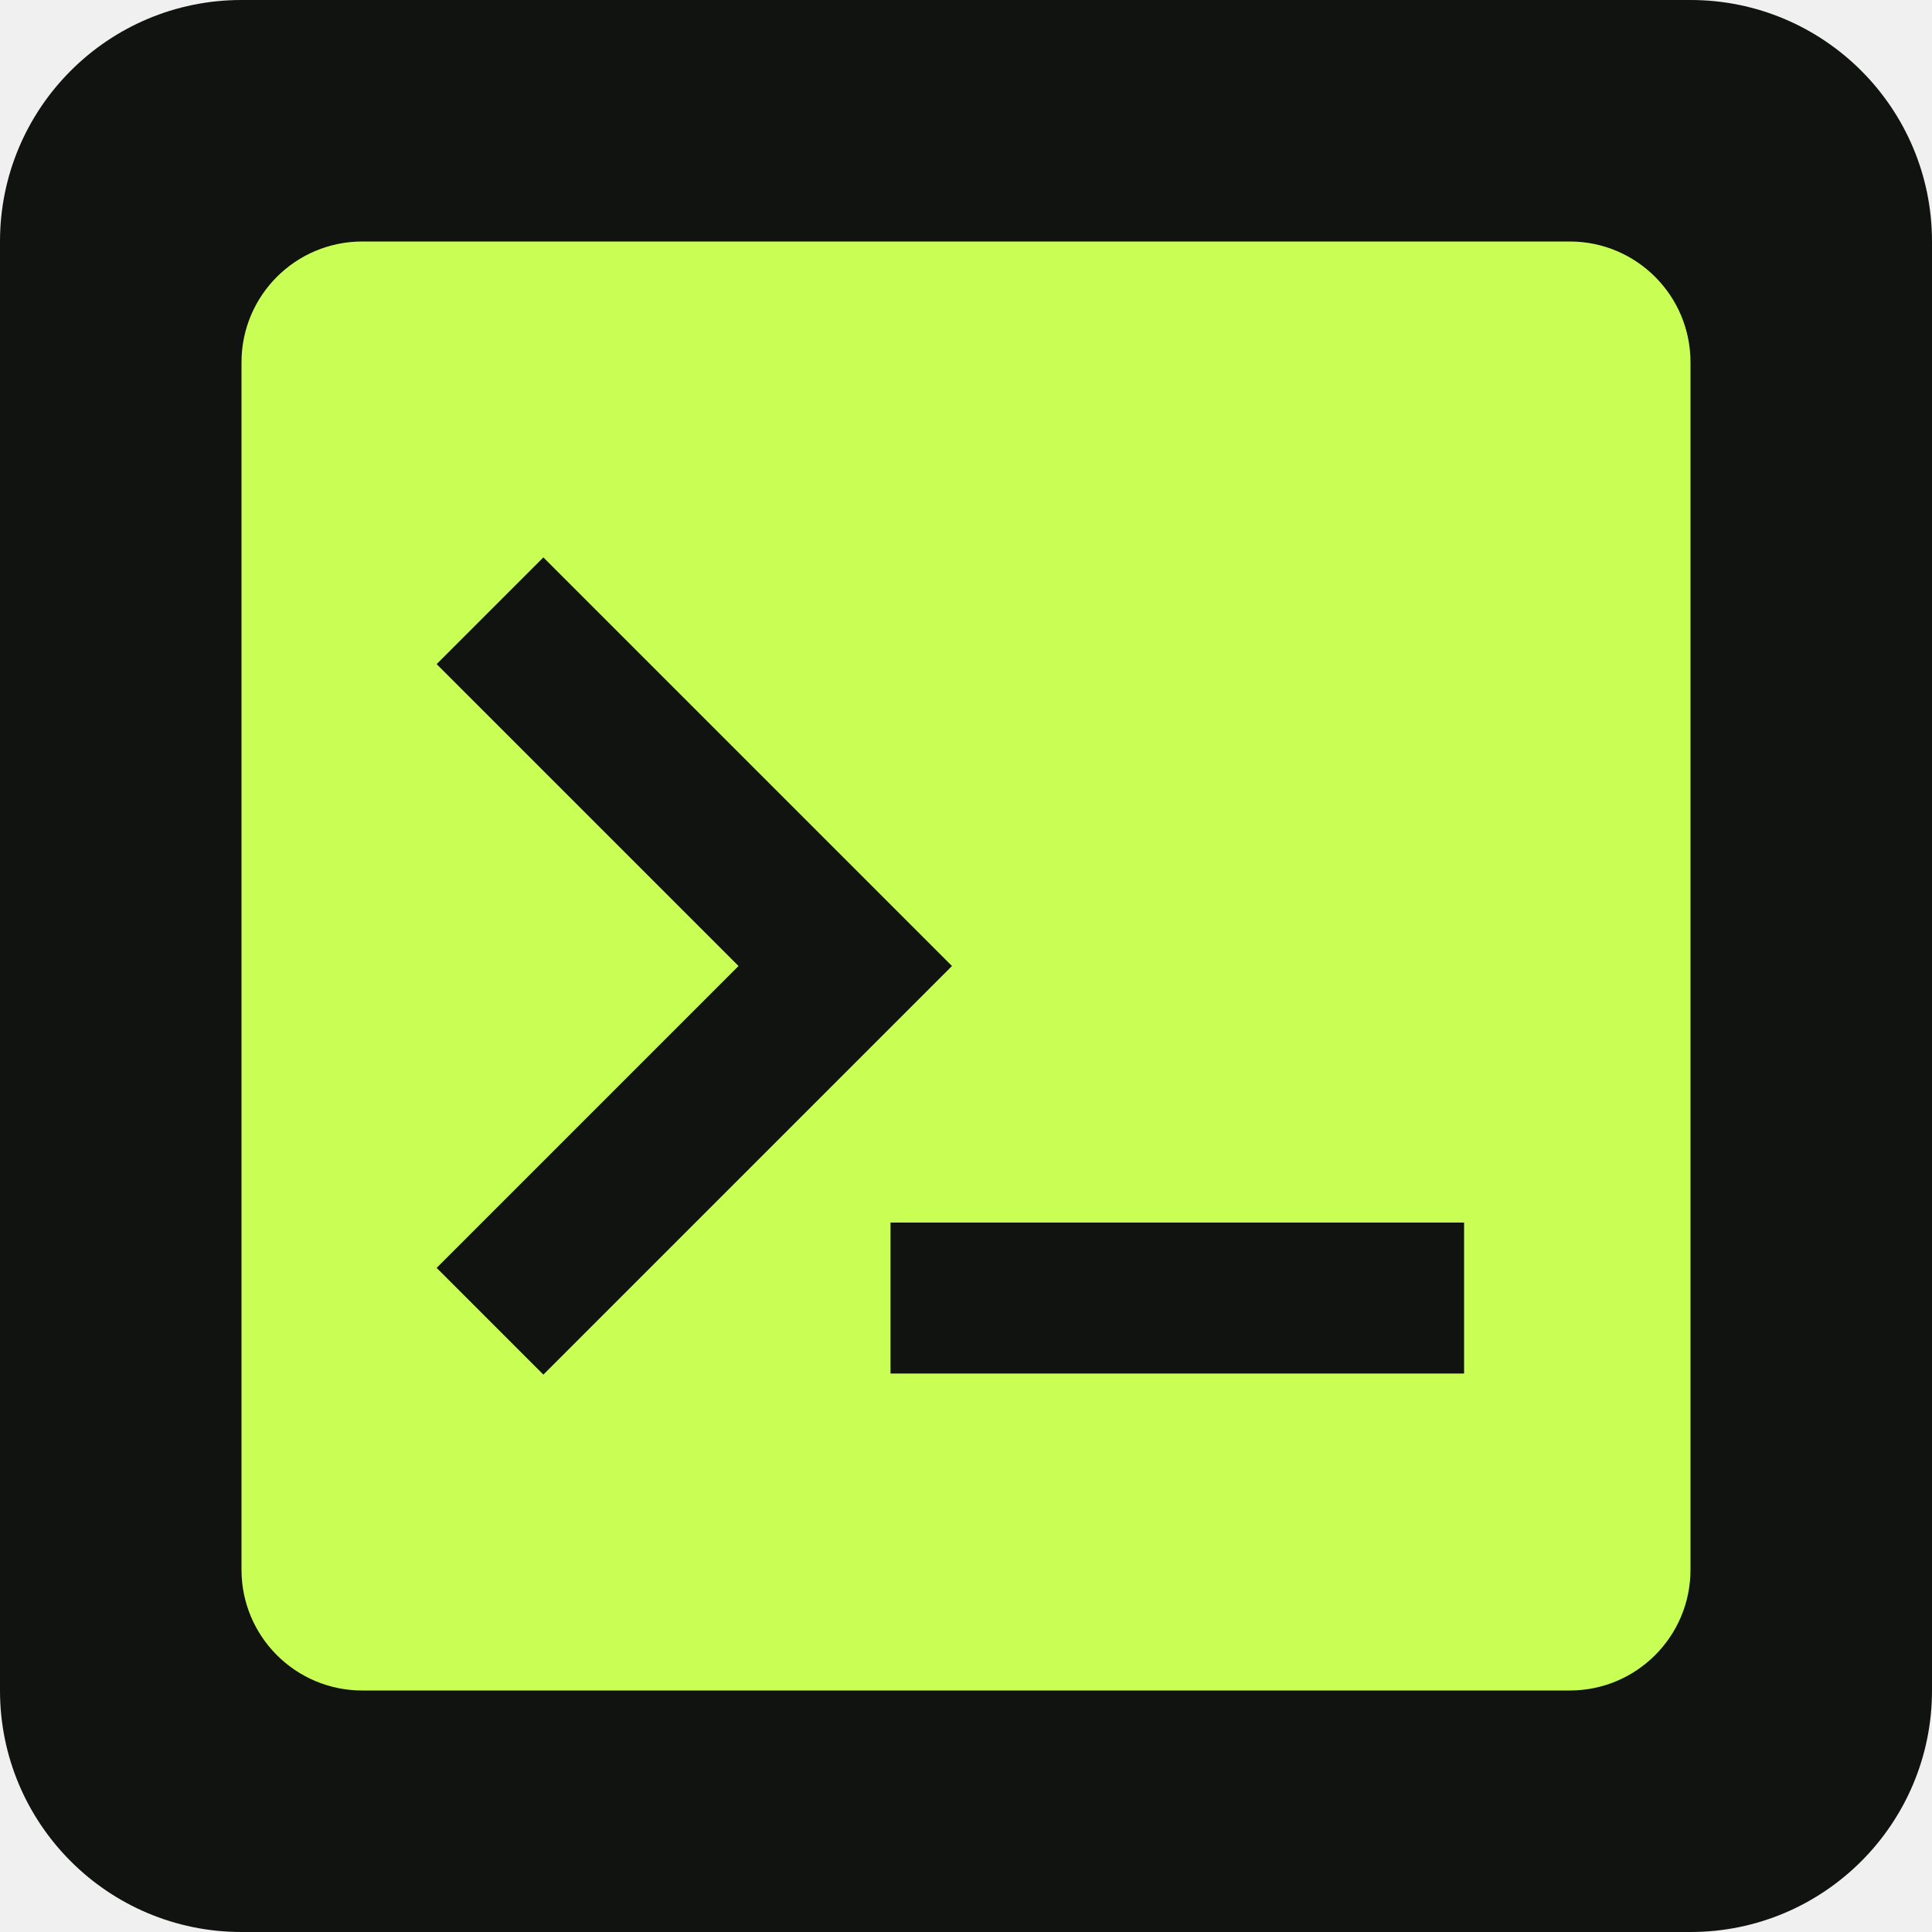
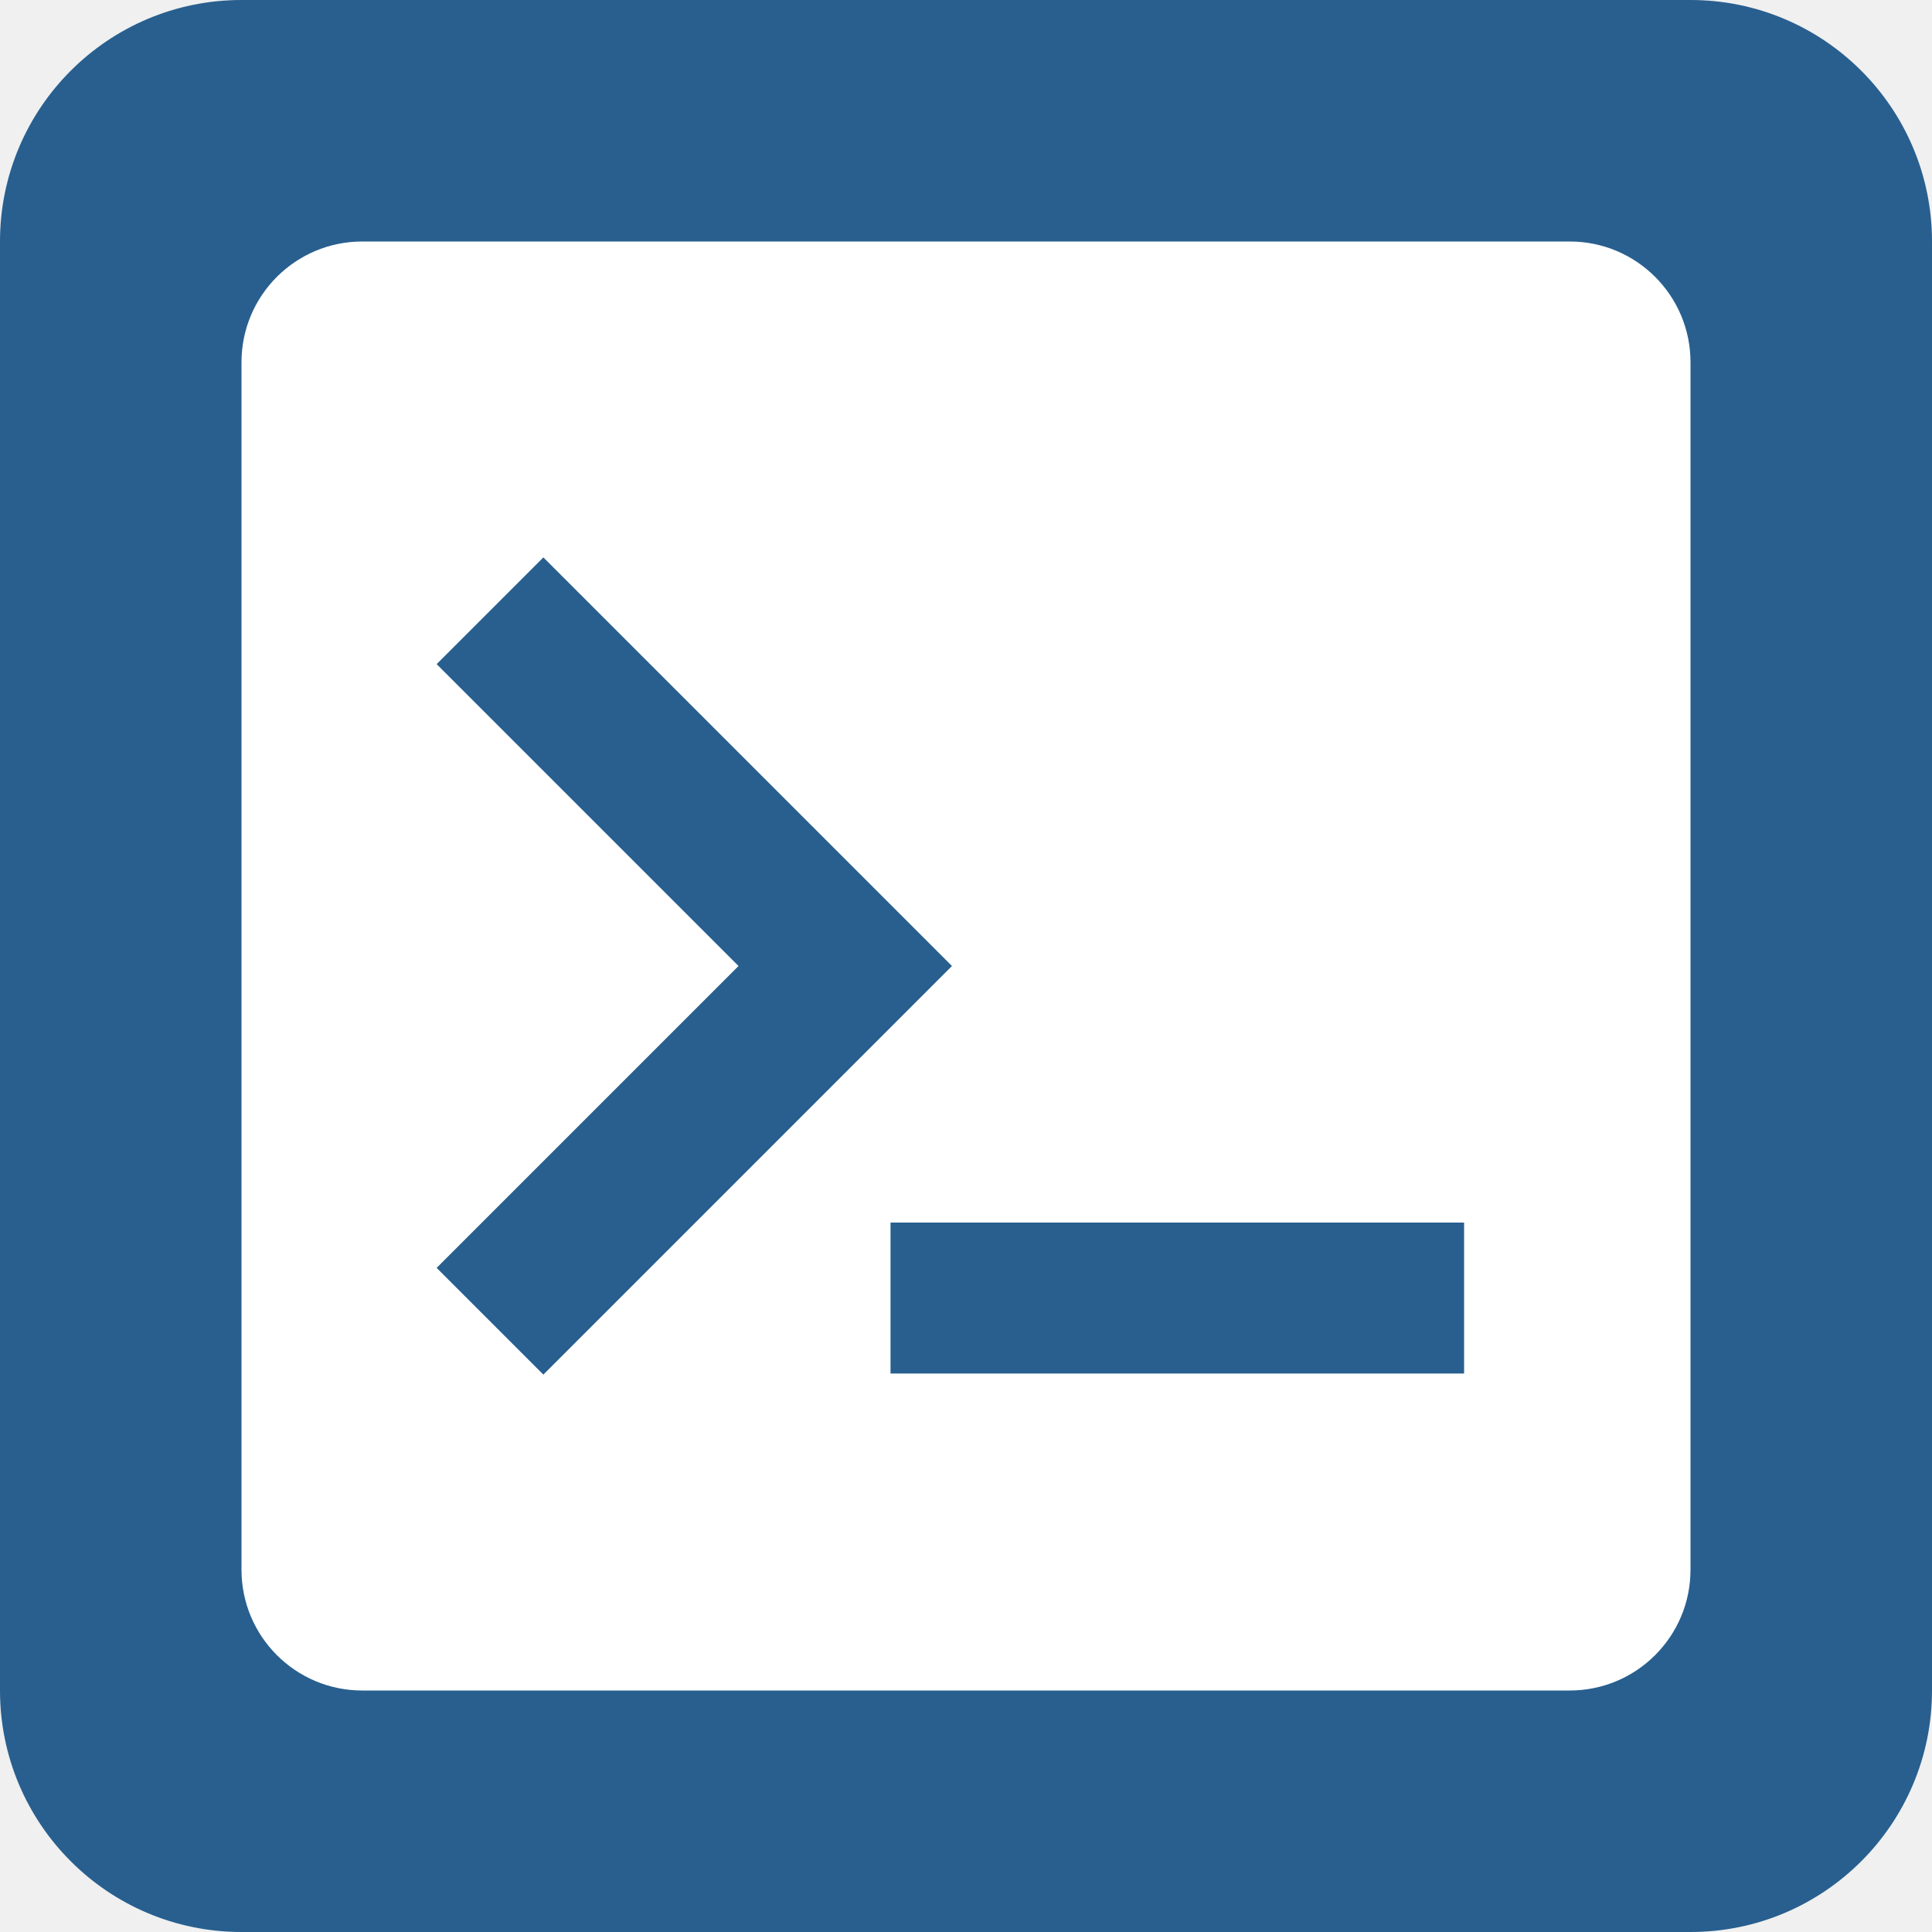
<svg xmlns="http://www.w3.org/2000/svg" viewBox="0 0 64 64" role="img" aria-label="OpenSAC">
-   <rect width="64" height="64" rx="8" fill="#111310" />
-   <rect x="8" y="8" width="48" height="48" rx="4" fill="#c9ff55" />
-   <path d="M18 22l10 10-10 10M32 43h14" fill="none" stroke="#111310" stroke-width="5" stroke-linecap="square" stroke-linejoin="miter" />
+   <rect width="64" height="64" rx="8" fill="#285f8f" />
+   <rect x="8" y="8" width="48" height="48" rx="4" fill="#ffffff" />
+   <path d="M18 22l10 10-10 10M32 43h14" fill="none" stroke="#285f8f" stroke-width="5" stroke-linecap="square" stroke-linejoin="miter" />
</svg>
